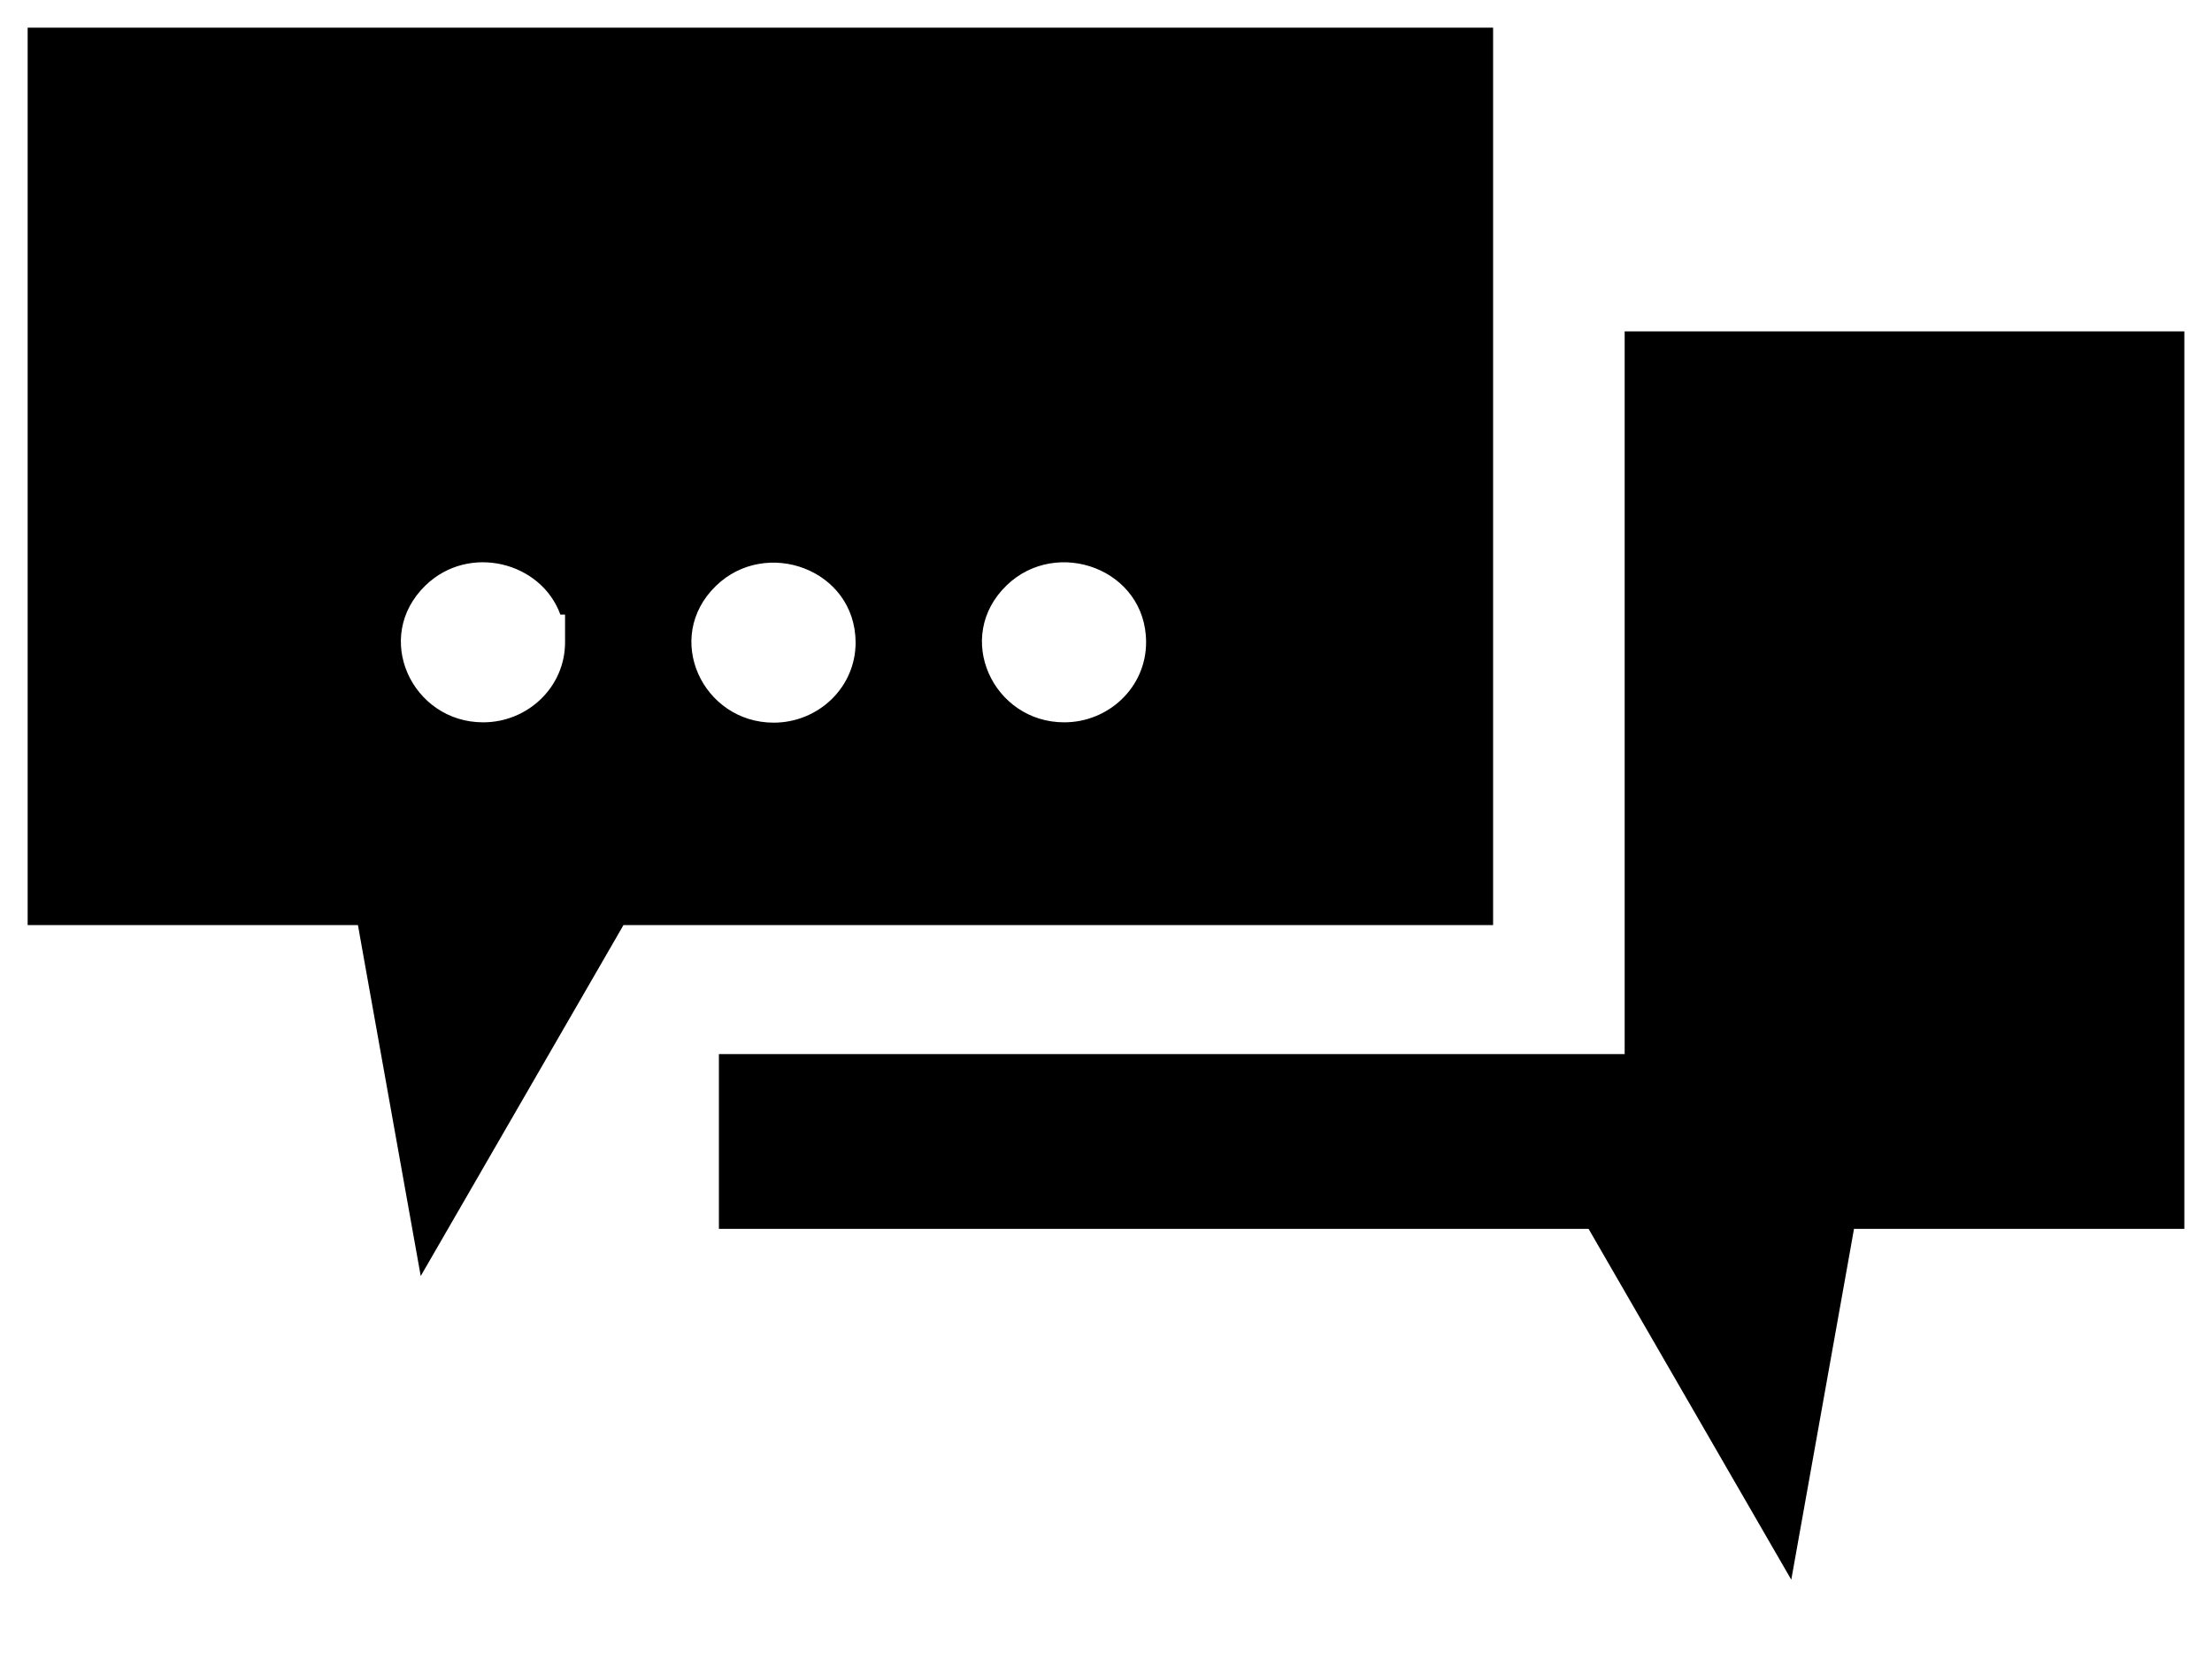
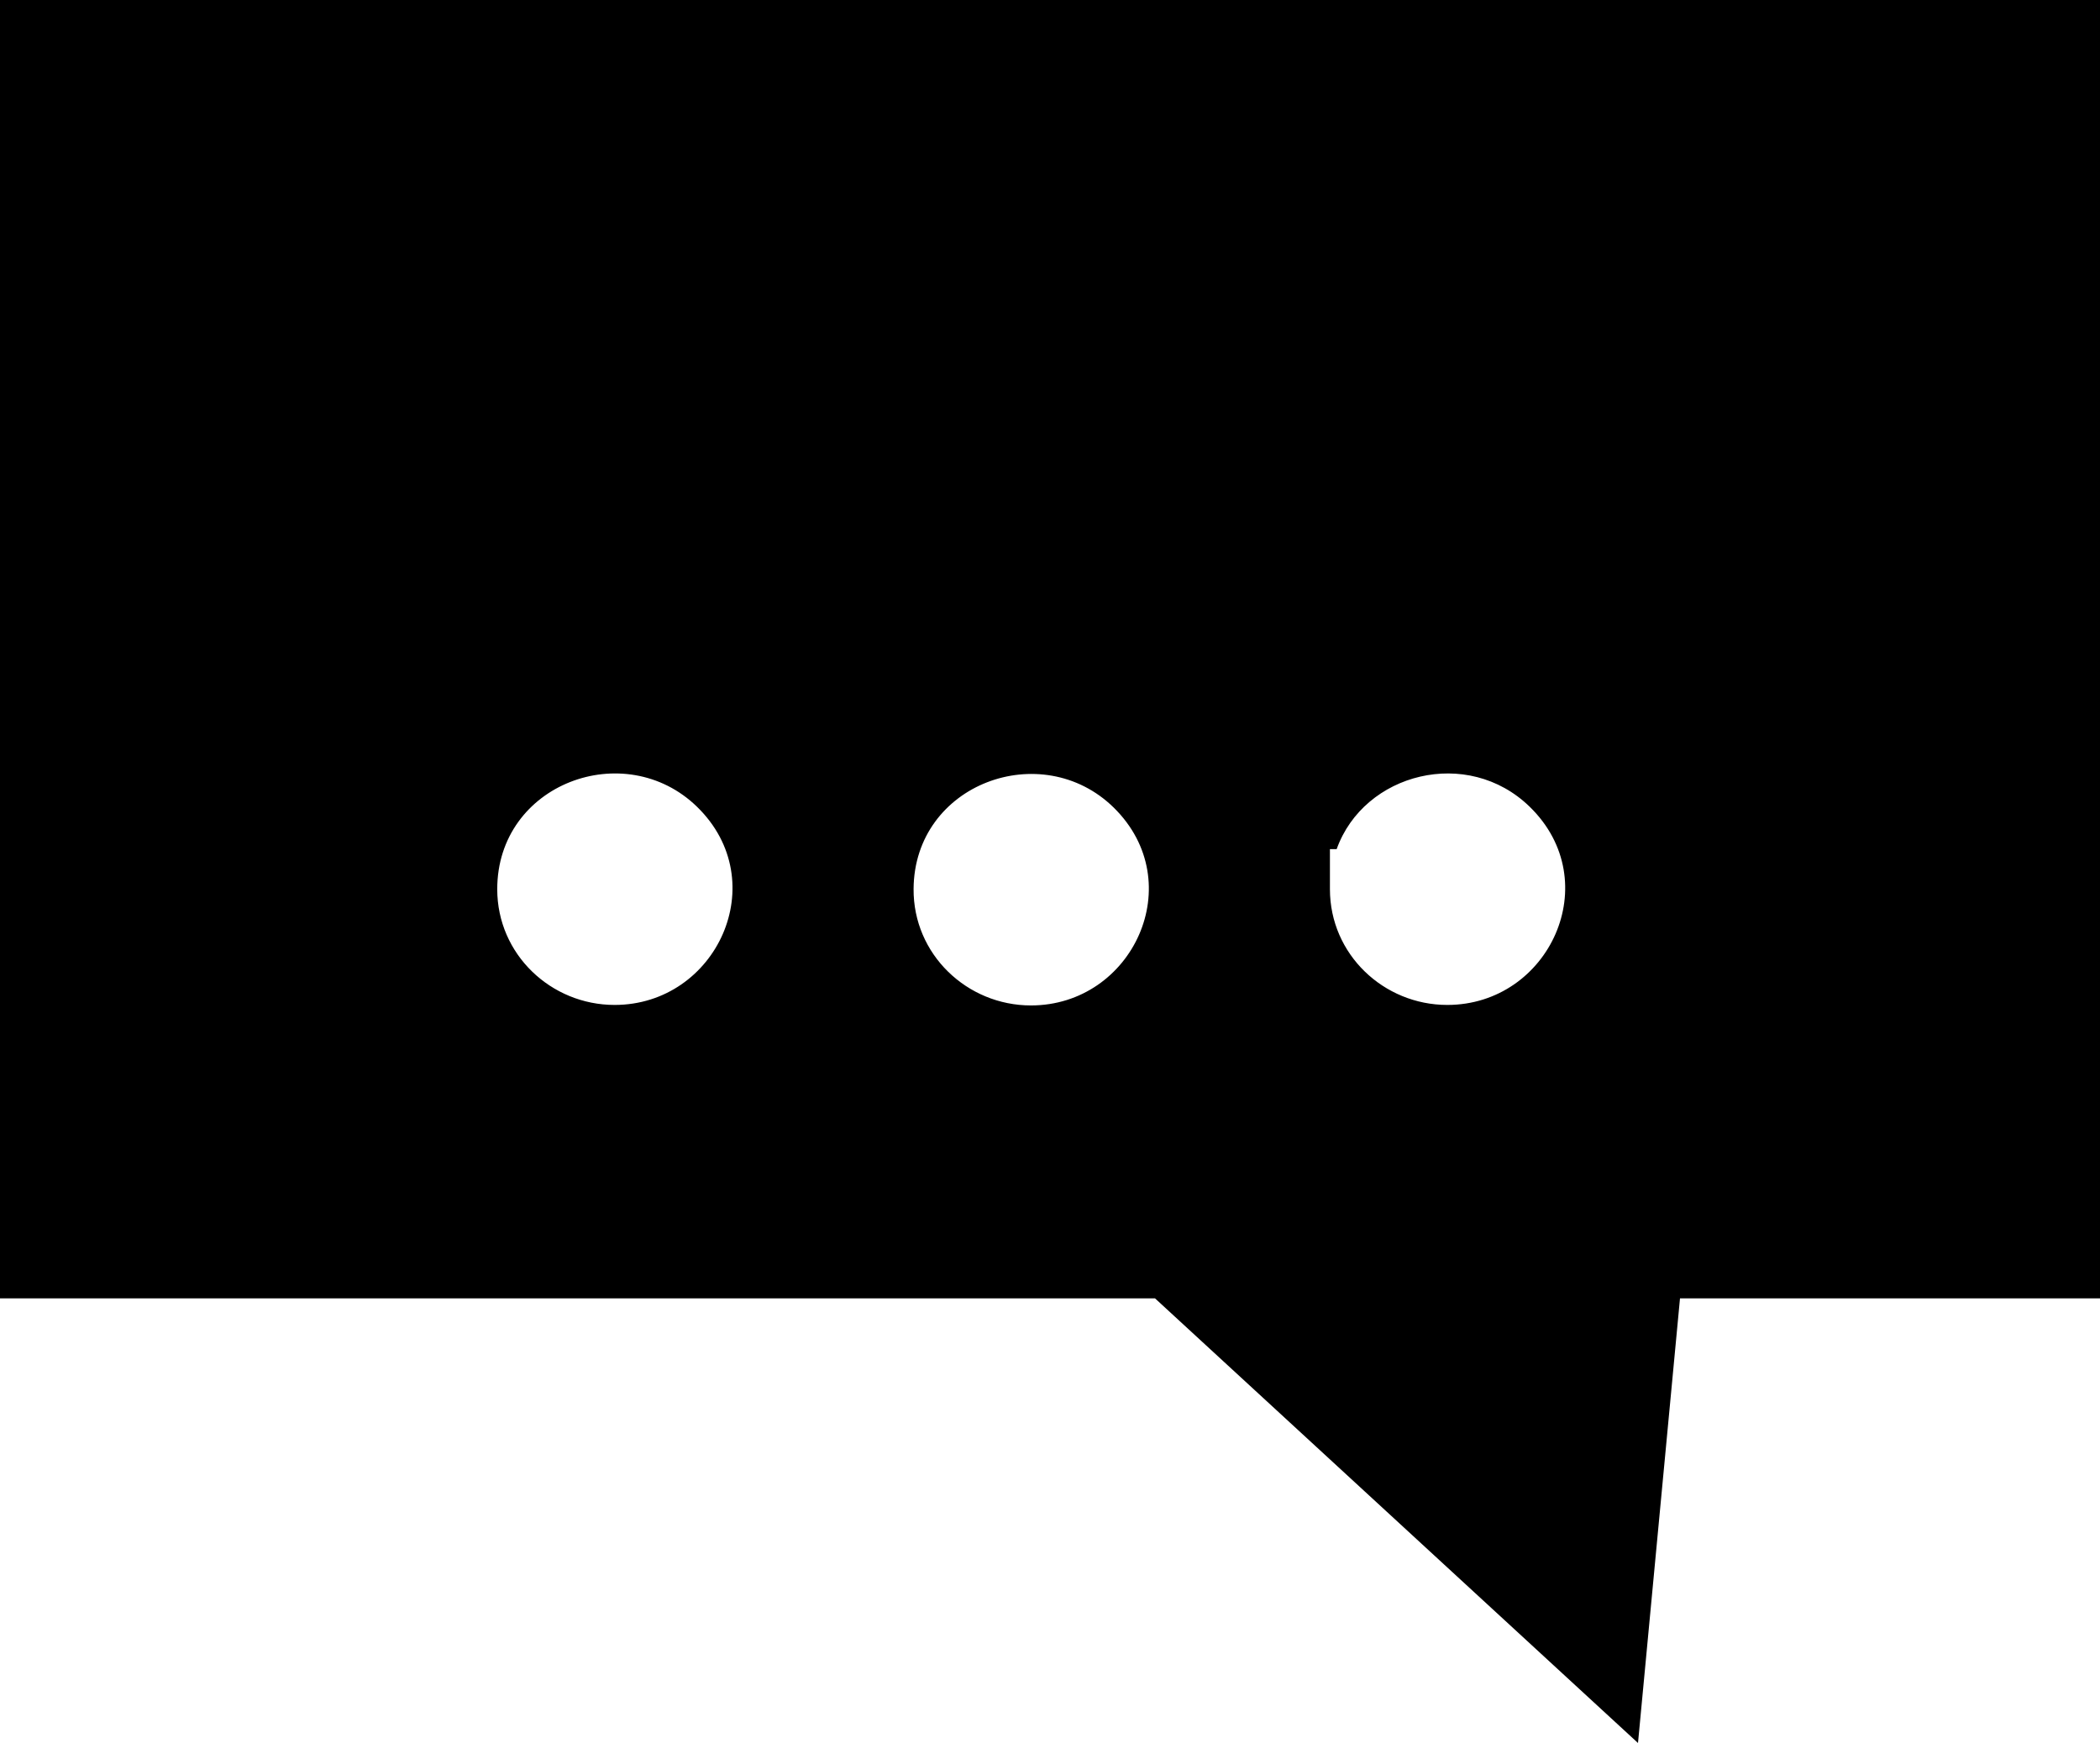
- <svg xmlns="http://www.w3.org/2000/svg" viewBox="0 0 40 30" fill="currentColor">
-   <path d="M33.453 22.634L32.392 28.566L28.871 22.472L28.727 22.222H28.438H13V19.061H28.879H29.379V18.561V5.993H39.5V22.222H33.945H33.526L33.453 22.634ZM6.054 16.729H0.5V0.5H27V16.729H11.563H11.274L11.13 16.979L7.608 23.075L6.546 17.141L6.473 16.729H6.054ZM10.218 11.114H10.133C9.789 10.16 8.48 9.827 7.696 10.585C6.727 11.52 7.451 13.062 8.737 13.062C9.538 13.062 10.218 12.43 10.218 11.614V11.114ZM12.946 10.595L12.946 10.595C11.982 11.531 12.707 13.068 13.991 13.068C14.796 13.068 15.477 12.431 15.472 11.611L15.472 11.611C15.462 10.293 13.851 9.715 12.946 10.595ZM20.725 11.614C20.725 10.293 19.113 9.707 18.203 10.585C17.235 11.52 17.959 13.062 19.244 13.062C20.046 13.062 20.725 12.43 20.725 11.614Z" />
+ <svg xmlns="http://www.w3.org/2000/svg" viewBox="0 0 50 42" fill="currentColor">
+   <path d="M40 30.913H50V0H0V30.913H27.5L39 41.5L40 30.913ZM31.665 20.218H31.825C32.474 18.401 34.943 17.767 36.423 19.21C38.251 20.991 36.885 23.927 34.459 23.927C32.947 23.927 31.665 22.724 31.665 21.171V20.218ZM26.517 19.228C28.335 21.013 26.968 23.939 24.546 23.939C23.027 23.939 21.741 22.725 21.752 21.164C21.769 18.654 24.809 17.553 26.517 19.228ZM11.839 21.171C11.839 18.654 14.881 17.538 16.597 19.21C18.425 20.991 17.059 23.927 14.633 23.927C13.121 23.927 11.839 22.724 11.839 21.171Z" />
</svg>
